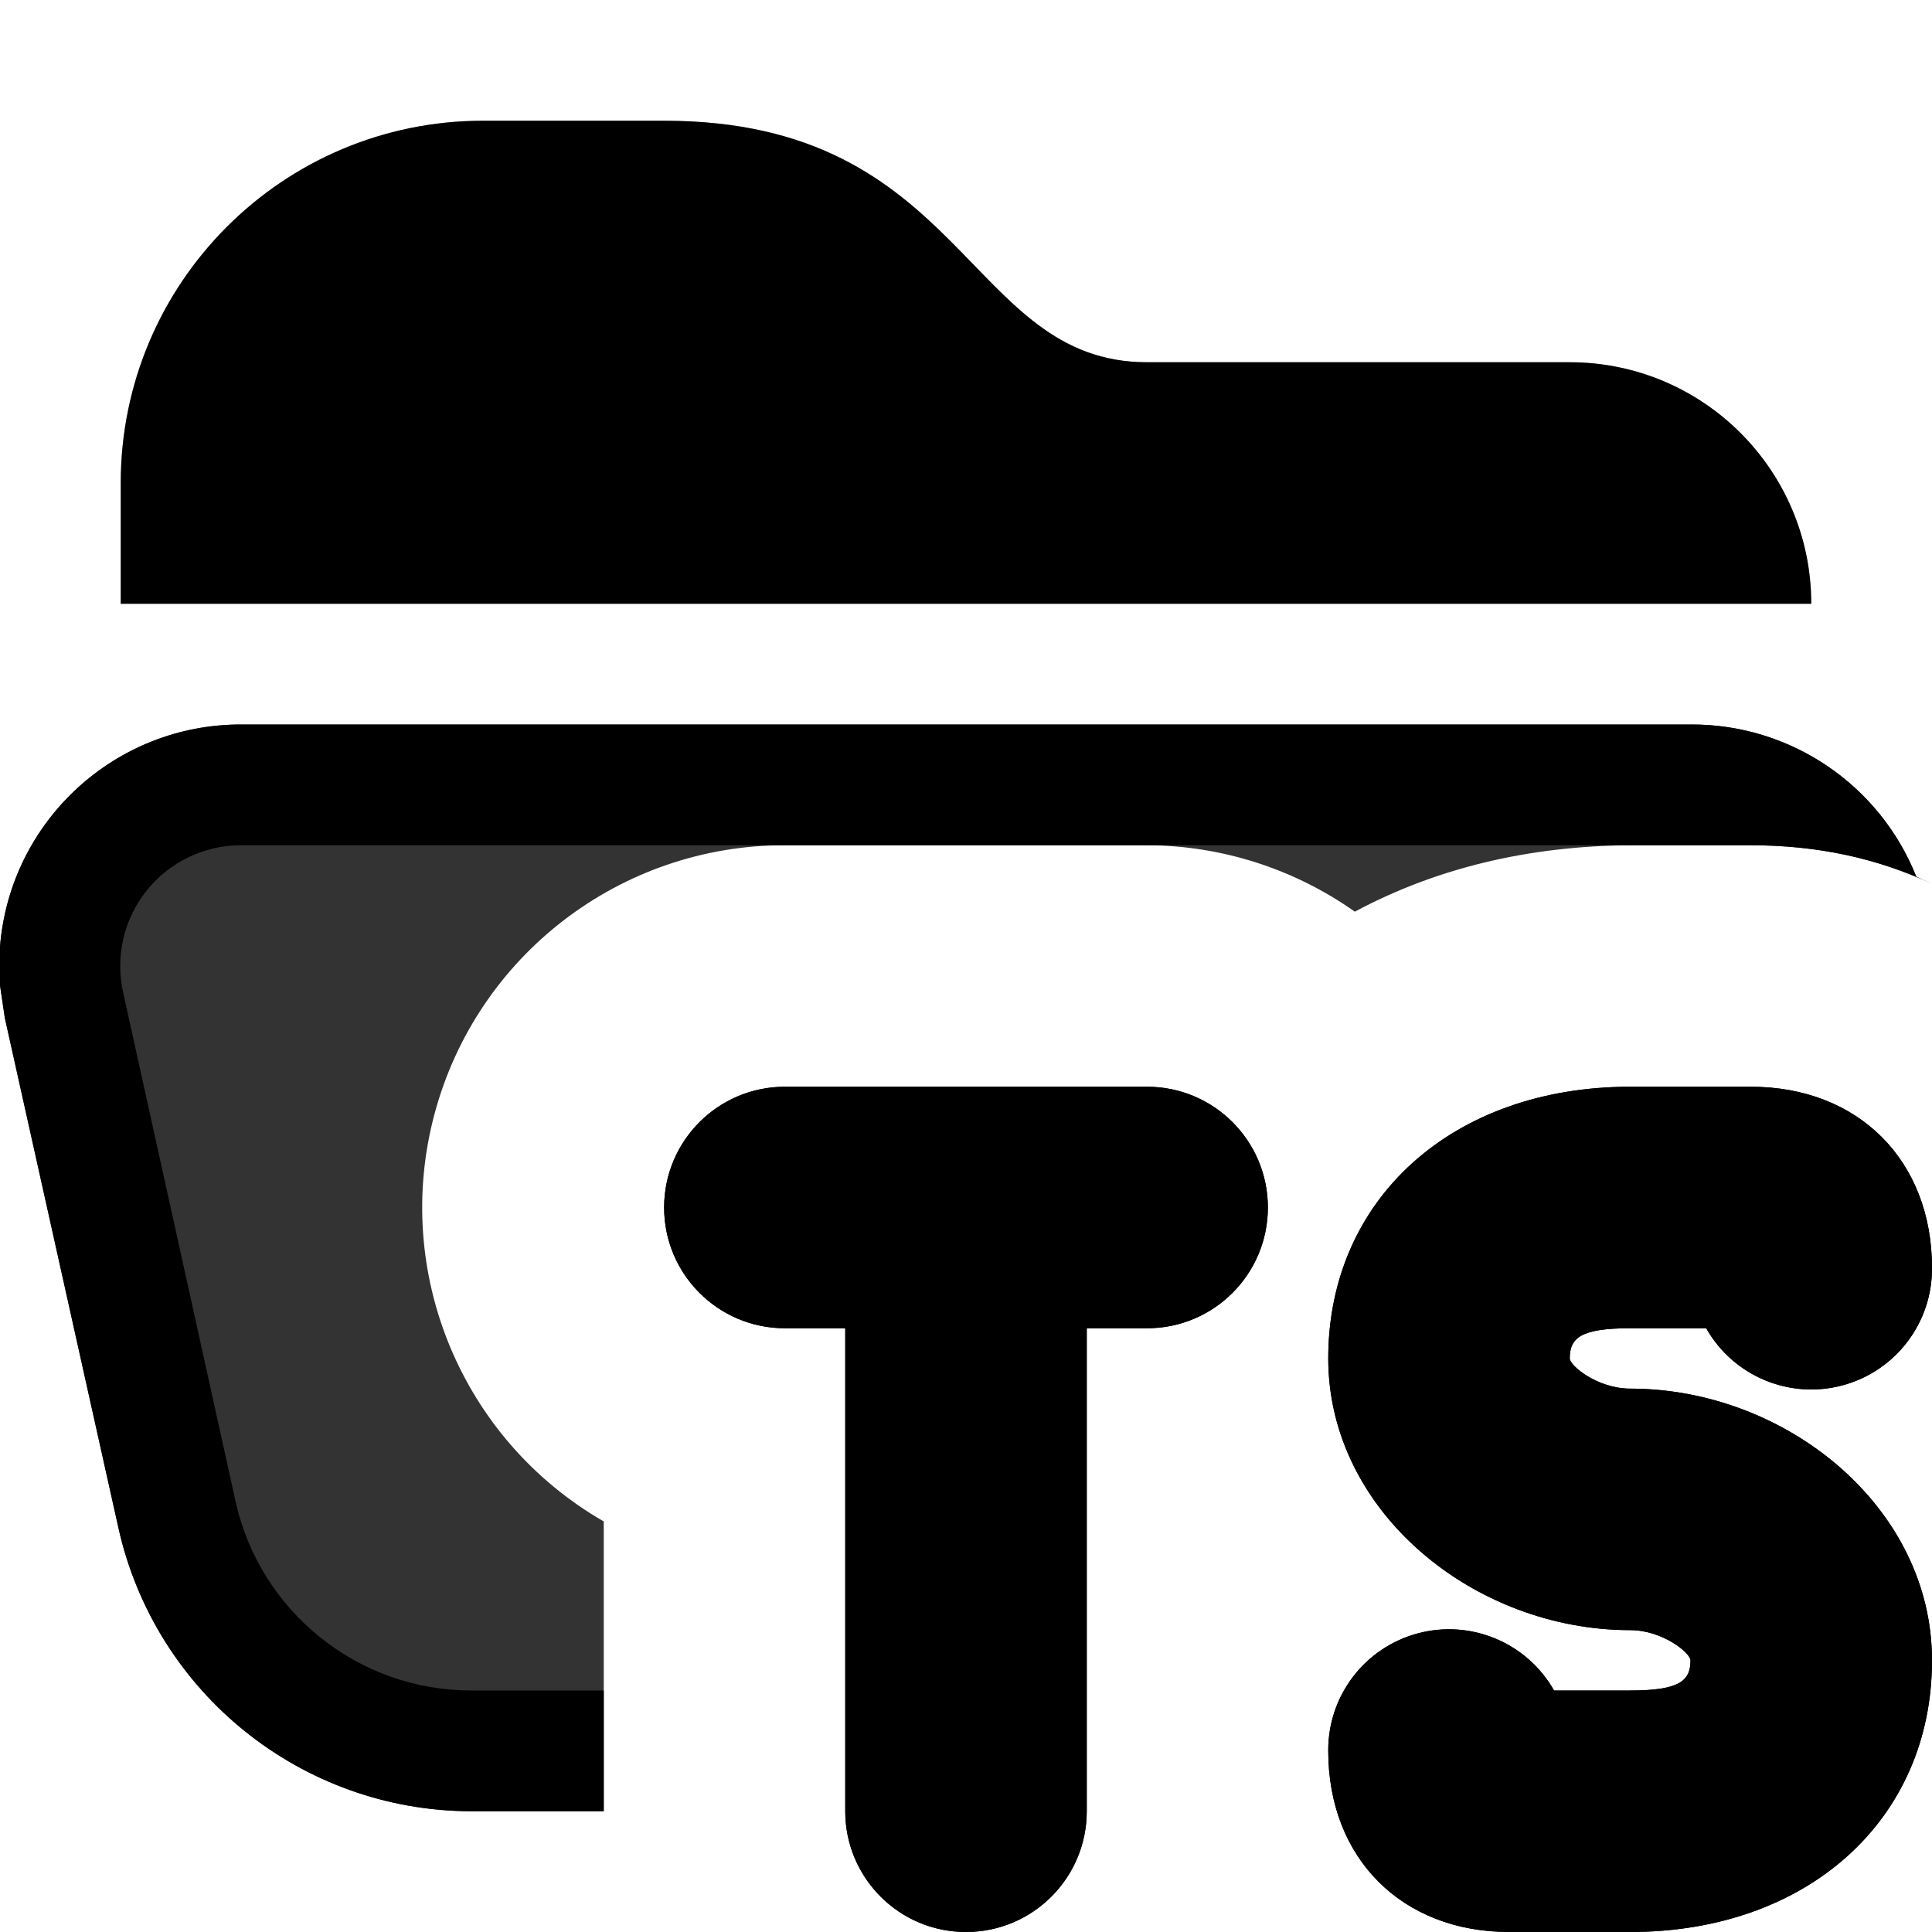
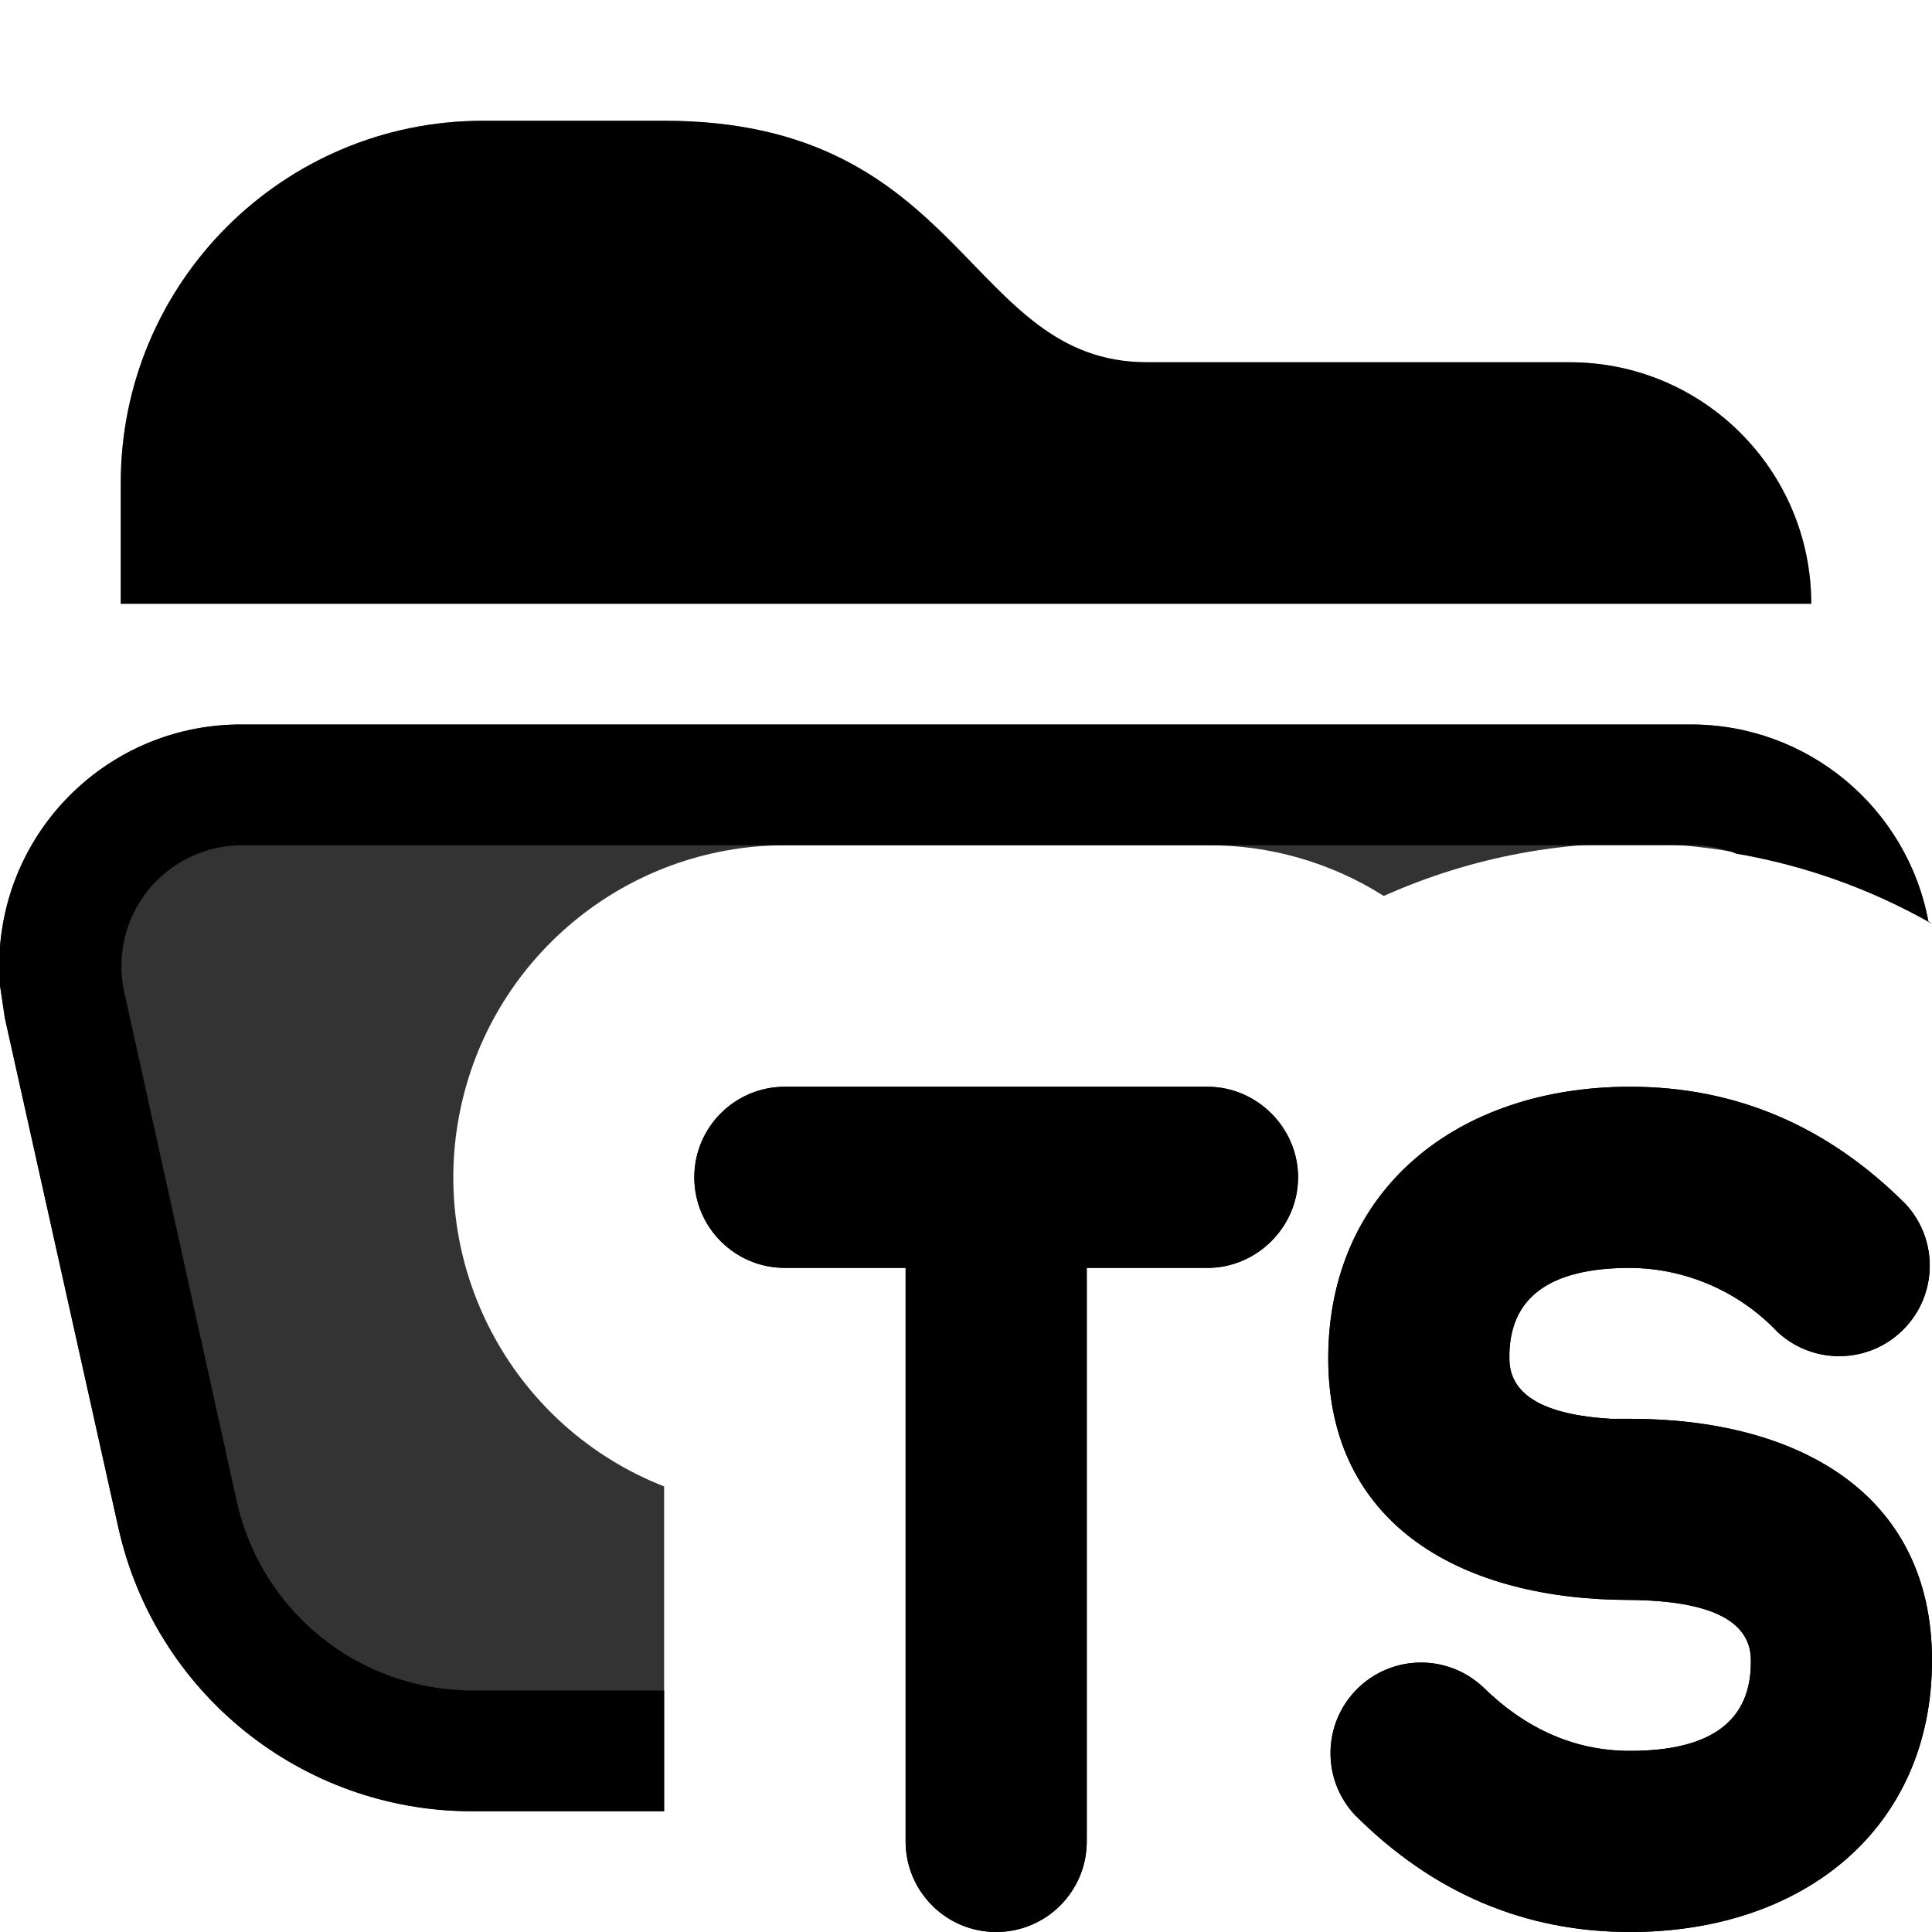
<svg xmlns="http://www.w3.org/2000/svg" xmlns:xlink="http://www.w3.org/1999/xlink" viewBox="0 0 16 16">
  <defs>
-     <path id="a" d="M16 10.5a1 1 0 0 1-1.87.5h-.63c-.41 0-.5.08-.5.25 0 .06.23.25.5.25 1.29 0 2.5.98 2.5 2.25 0 1.32-1.03 2.25-2.5 2.25h-1c-.89 0-1.5-.61-1.5-1.5a1 1 0 0 1 1.87-.5h.63c.41 0 .5-.08.5-.25 0-.06-.23-.25-.5-.25-1.29 0-2.5-.98-2.5-2.25C11 9.93 12.03 9 13.5 9h1c.89 0 1.5.61 1.5 1.5m-5.5-.5a1 1 0 0 1-1 1H9v4a1 1 0 0 1-2 0v-4h-.5a1 1 0 0 1 0-2h3a1 1 0 0 1 1 1" />
+     <path id="a" d="M13.34 11.75h.16c1.38 0 2.5.61 2.5 2S14.94 16 13.5 16q-1.31 0-2.28-.97a.75.75 0 0 1 1.06-1.06q.54.53 1.22.53 1.01 0 1-.75 0-.49-1-.5c-1.38 0-2.5-.61-2.5-2S12.06 9 13.5 9q1.31 0 2.28.97a.75.75 0 0 1-1.06 1.06 1.7 1.7 0 0 0-1.22-.53q-1.01 0-1 .75 0 .45.84.5m-2.59-2c0 .41-.34.75-.75.75H9v4.75a.75.75 0 1 1-1.5 0V10.5h-1a.75.75 0 1 1 0-1.5H10c.41 0 .75.34.75.75" />
    <path id="b" d="M9.5 3H13a2 2 0 0 1 2 2H1V4a3 3 0 0 1 3-3h1.5C8 1 8 3 9.5 3" />
  </defs>
  <use xlink:href="#a" fill="--blue" fill-rule="evenodd" />
  <use xlink:href="#a" fill="--border" fill-opacity="--borderOpacity" fill-rule="evenodd" />
  <use xlink:href="#b" fill="--blue" fill-opacity=".4" fill-rule="evenodd" />
  <use xlink:href="#b" fill="--border" fill-opacity="--borderOpacity" fill-rule="evenodd" />
-   <path fill="--blue" fill-opacity=".8" fill-rule="evenodd" d="m15.87 7.26.13.06Q15.32 7 14.5 7h-1q-1.27.01-2.28.55A3 3 0 0 0 9.5 7h-3A3 3 0 0 0 5 12.6V15H3.9a3 3 0 0 1-2.92-2.35L.04 8.43 0 8.16v-.32A2 2 0 0 1 2 6h12a2 2 0 0 1 1.87 1.26" />
-   <path fill="--border" fill-opacity="--borderOpacity" d="m15.87 7.26.13.06Q15.32 7 14.5 7H1.99a1 1 0 0 0-.97 1.22l.93 4.21A2 2 0 0 0 3.91 14H5v1H3.9a3 3 0 0 1-2.92-2.35L.04 8.43 0 8.16v-.32A2 2 0 0 1 2 6h12a2 2 0 0 1 1.87 1.26" />
+   <path fill="--blue" fill-opacity=".8" fill-rule="evenodd" d="M14 6a2 2 0 0 1 1.97 1.63l.03.02a5 5 0 0 0-4.54-.23A2.7 2.7 0 0 0 10 7H6.5a2.75 2.75 0 0 0-1 5.31V15H3.9a3 3 0 0 1-2.92-2.35L.04 8.43 0 8.16v-.32A2 2 0 0 1 2 6z" />
+   <path fill="--border" fill-opacity="--borderOpacity" d="M14 7H2a1 1 0 0 0-.97 1.22l.93 4.21A2 2 0 0 0 3.91 14H5.5v1H3.9a3 3 0 0 1-2.92-2.35L.04 8.43 0 8.16v-.32A2 2 0 0 1 2 6h12a2 2 0 0 1 1.97 1.63l.03.02a5 5 0 0 0-1.62-.58 1 1 0 0 0-.37-.07" />
</svg>
